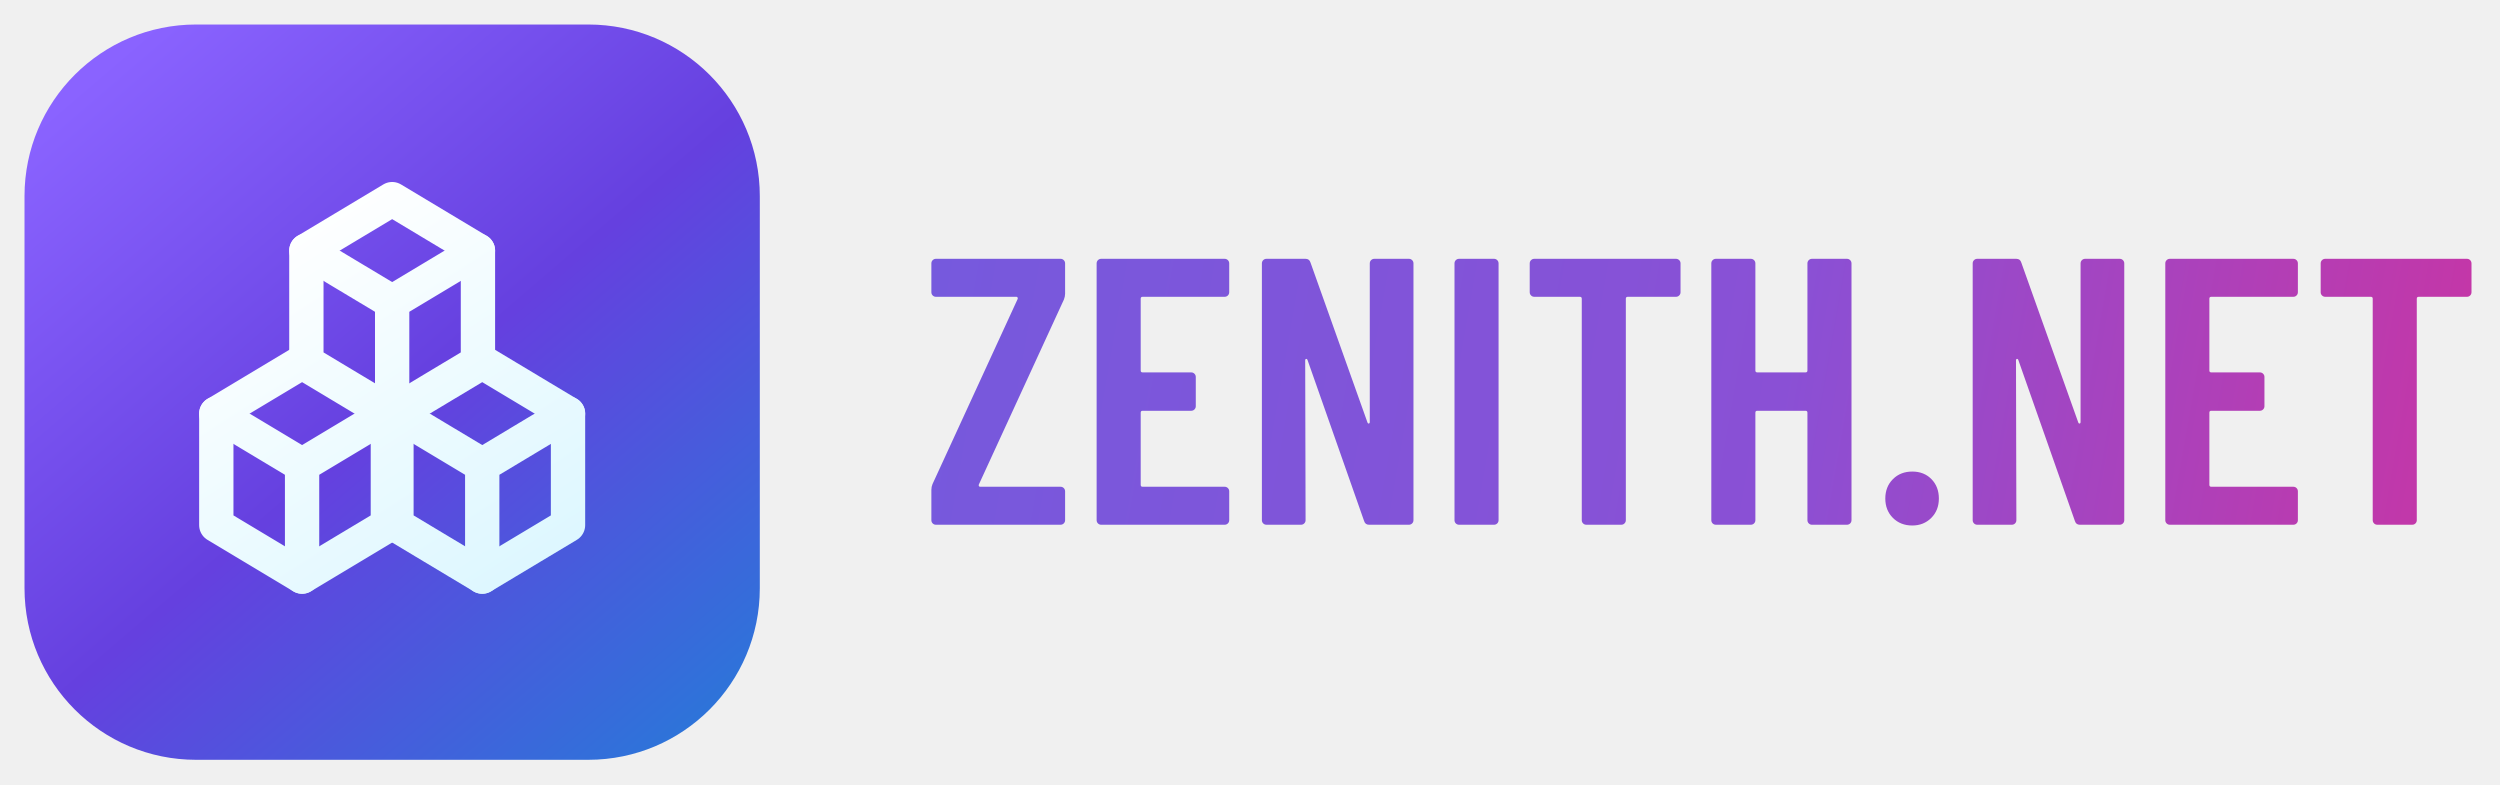
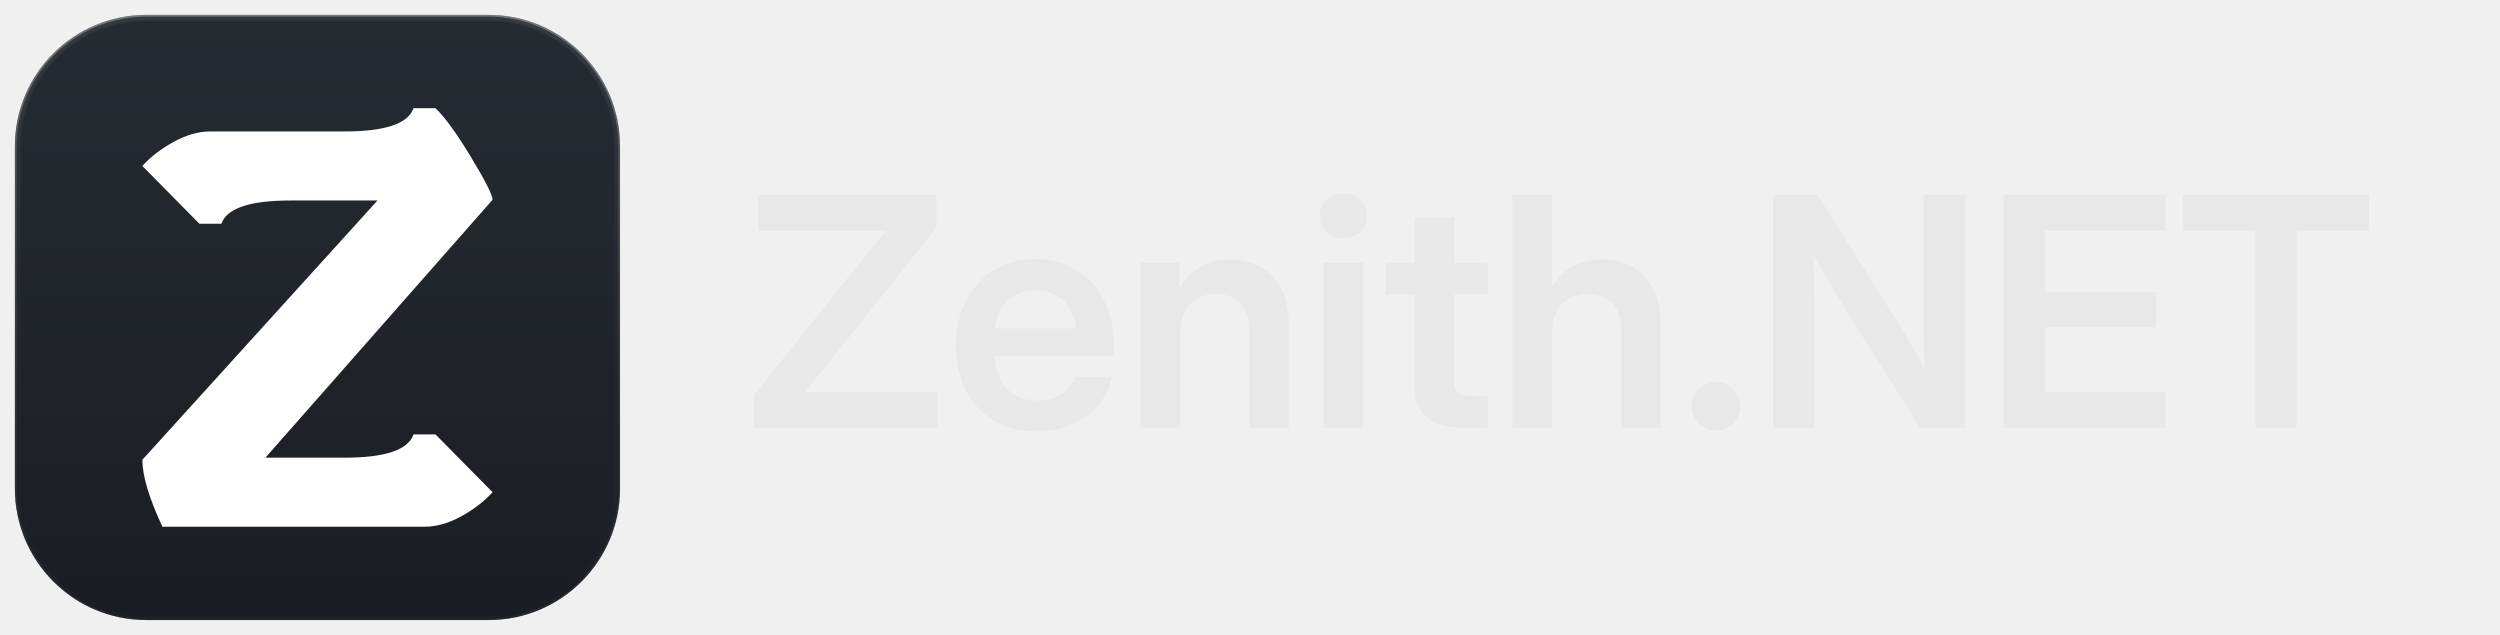
- <svg xmlns="http://www.w3.org/2000/svg" viewBox="0 0 204 64" role="img" aria-labelledby="title" shape-rendering="geometricPrecision">
-   <defs>
-     <linearGradient id="logo-surface" x1="9" y1="5" x2="57" y2="61" gradientUnits="userSpaceOnUse">
-       <stop offset="0" stop-color="#8A63FF" />
-       <stop offset="0.5" stop-color="#6540DF" />
-       <stop offset="1" stop-color="#2B76D9" />
-     </linearGradient>
-     <linearGradient id="logo-lines" x1="20" y1="12" x2="47" y2="54" gradientUnits="userSpaceOnUse">
-       <stop offset="0" stop-color="#FFFFFF" />
-       <stop offset="1" stop-color="#DDF7FF" />
-     </linearGradient>
-     <linearGradient id="wordmark-fill" x1="70" y1="20" x2="196" y2="42" gradientUnits="userSpaceOnUse">
-       <stop offset="0" stop-color="#7659DD" />
-       <stop offset="0.55" stop-color="#8A50D5" />
-       <stop offset="1" stop-color="#C735A5" />
-     </linearGradient>
-   </defs>
-   <rect x="2" y="2" width="60" height="60" rx="14" fill="url(#logo-surface)" />
-   <g transform="translate(9.6 9.6) scale(0.7)" fill="none" stroke="url(#logo-lines)" stroke-width="4" stroke-linecap="round" stroke-linejoin="round">
-     <g>
-       <path d="M32 9.5 42 15.5v13L32 34.5 22 28.5v-13L32 9.5Z" />
-       <path d="m22 15.5 10 6 10-6M32 21.5v13" />
+ <svg xmlns="http://www.w3.org/2000/svg" width="504" height="128" viewBox="0 0 2016 512" role="img" aria-labelledby="zenith-lockup-title zenith-lockup-description" shape-rendering="geometricPrecision" color-interpolation="sRGB">
+   <svg x="0" y="0" width="512" height="512" viewBox="0 0 512 512" aria-hidden="true">
+     <defs>
+       <linearGradient id="zenith-logo-gradient" gradientUnits="userSpaceOnUse" x1="256" y1="12" x2="256" y2="500">
+         <stop offset="0" stop-color="#000000" stop-opacity="0" />
+         <stop offset=".5" stop-color="#000000" stop-opacity=".14" />
+         <stop offset="1" stop-color="#000000" stop-opacity=".32" />
+       </linearGradient>
+       <clipPath id="zenith-logo-rim-clip">
+         <rect x="12" y="12" width="488" height="488" rx="106" />
+       </clipPath>
+       <linearGradient id="zenith-logo-rim-body" gradientUnits="userSpaceOnUse" x1="256" y1="12" x2="256" y2="500">
+         <stop offset="0" stop-color="#FFFFFF" stop-opacity=".075" />
+         <stop offset=".42" stop-color="#FFFFFF" stop-opacity=".025" />
+         <stop offset="1" stop-color="#FFFFFF" stop-opacity=".003" />
+       </linearGradient>
+       <linearGradient id="zenith-logo-rim-edge" gradientUnits="userSpaceOnUse" x1="256" y1="12" x2="256" y2="500">
+         <stop offset="0" stop-color="#FFFFFF" stop-opacity=".32" />
+         <stop offset=".28" stop-color="#FFFFFF" stop-opacity=".15" />
+         <stop offset=".62" stop-color="#FFFFFF" stop-opacity=".065" />
+         <stop offset="1" stop-color="#FFFFFF" stop-opacity=".035" />
+       </linearGradient>
+       <filter id="zenith-logo-rim-soften" x="-5%" y="-5%" width="110%" height="110%" color-interpolation-filters="sRGB">
+         <feGaussianBlur stdDeviation=".85" />
+       </filter>
+     </defs>
+     <rect x="12" y="12" width="488" height="488" rx="106" fill="#262A32" />
+     <rect x="12" y="12" width="488" height="488" rx="106" fill="url(#zenith-logo-gradient)" />
+     <g clip-path="url(#zenith-logo-rim-clip)">
+       <rect x="14.25" y="14.25" width="483.5" height="483.5" rx="103.75" fill="none" stroke="url(#zenith-logo-rim-body)" stroke-width="4.5" filter="url(#zenith-logo-rim-soften)" />
+       <rect x="12.7" y="12.7" width="486.6" height="486.6" rx="105.3" fill="none" stroke="url(#zenith-logo-rim-edge)" stroke-width="1.4" />
    </g>
-     <g>
-       <path d="m21.5 28.5 10 6v13l-10 6-10-6v-13l10-6Z" />
-       <path d="m11.5 34.5 10 6 10-6m-10 6v13" />
-     </g>
-     <g>
-       <path d="m42.5 28.5 10 6v13l-10 6-10-6v-13l10-6Z" />
-       <path d="m32.5 34.5 10 6 10-6m-10 6v13" />
-     </g>
-   </g>
-   <g transform="translate(6 0.819)">
-     <path fill="url(#wordmark-fill)" aria-hidden="true" d="M70.372 42Q70.217 42 70.108 41.892Q70 41.783 70 41.628L70 39.148Q70 38.9 70.093 38.683L77.037 23.586Q77.068 23.524 77.037 23.462Q77.006 23.4 76.944 23.4L70.372 23.4Q70.217 23.4 70.108 23.291Q70 23.183 70 23.028L70 20.672Q70 20.517 70.108 20.409Q70.217 20.3 70.372 20.3L80.54 20.3Q80.695 20.3 80.803 20.409Q80.912 20.517 80.912 20.672L80.912 23.152Q80.912 23.369 80.819 23.617L73.875 38.714Q73.844 38.776 73.875 38.838Q73.906 38.9 73.968 38.9L80.54 38.9Q80.695 38.9 80.803 39.008Q80.912 39.117 80.912 39.272L80.912 41.628Q80.912 41.783 80.803 41.892Q80.695 42 80.54 42H70.372ZM94.304 23.028Q94.304 23.183 94.195 23.291Q94.087 23.4 93.932 23.4H87.236Q87.081 23.4 87.081 23.555V29.414Q87.081 29.569 87.236 29.569H91.204Q91.359 29.569 91.467 29.678Q91.576 29.786 91.576 29.941V32.328Q91.576 32.483 91.467 32.591Q91.359 32.7 91.204 32.7H87.236Q87.081 32.7 87.081 32.855V38.745Q87.081 38.9 87.236 38.9H93.932Q94.087 38.9 94.195 39.008Q94.304 39.117 94.304 39.272V41.628Q94.304 41.783 94.195 41.892Q94.087 42 93.932 42H83.857Q83.702 42 83.593 41.892Q83.485 41.783 83.485 41.628V20.672Q83.485 20.517 83.593 20.409Q83.702 20.3 83.857 20.3H93.932Q94.087 20.3 94.195 20.409Q94.304 20.517 94.304 20.672V23.028ZM105.774 20.672Q105.774 20.517 105.882 20.409Q105.991 20.3 106.146 20.3H108.967Q109.122 20.3 109.23 20.409Q109.339 20.517 109.339 20.672V41.628Q109.339 41.783 109.23 41.892Q109.122 42 108.967 42H105.712Q105.402 42 105.309 41.69L100.69 28.546Q100.659 28.453 100.581 28.468Q100.504 28.484 100.504 28.577L100.535 41.628Q100.535 41.783 100.426 41.892Q100.318 42 100.163 42H97.342Q97.187 42 97.078 41.892Q96.97 41.783 96.97 41.628V20.672Q96.97 20.517 97.078 20.409Q97.187 20.3 97.342 20.3H100.535Q100.845 20.3 100.938 20.61L105.588 33.661Q105.619 33.754 105.696 33.739Q105.774 33.723 105.774 33.63V20.672ZM113.059 42Q112.904 42 112.795 41.892Q112.687 41.783 112.687 41.628V20.672Q112.687 20.517 112.795 20.409Q112.904 20.3 113.059 20.3H115.911Q116.066 20.3 116.175 20.409Q116.283 20.517 116.283 20.672V41.628Q116.283 41.783 116.175 41.892Q116.066 42 115.911 42H113.059ZM130.76 20.3Q130.915 20.3 131.023 20.409Q131.132 20.517 131.132 20.672V23.028Q131.132 23.183 131.023 23.291Q130.915 23.4 130.76 23.4H126.823Q126.668 23.4 126.668 23.555V41.628Q126.668 41.783 126.559 41.892Q126.451 42 126.296 42H123.444Q123.289 42 123.181 41.892Q123.072 41.783 123.072 41.628V23.555Q123.072 23.4 122.917 23.4H119.197Q119.042 23.4 118.934 23.291Q118.825 23.183 118.825 23.028V20.672Q118.825 20.517 118.934 20.409Q119.042 20.3 119.197 20.3H130.76ZM141.486 20.672Q141.486 20.517 141.595 20.409Q141.703 20.3 141.858 20.3H144.71Q144.865 20.3 144.974 20.409Q145.082 20.517 145.082 20.672V41.628Q145.082 41.783 144.974 41.892Q144.865 42 144.71 42H141.858Q141.703 42 141.595 41.892Q141.486 41.783 141.486 41.628V32.855Q141.486 32.7 141.331 32.7H137.394Q137.239 32.7 137.239 32.855V41.628Q137.239 41.783 137.131 41.892Q137.022 42 136.867 42H134.015Q133.86 42 133.751 41.892Q133.643 41.783 133.643 41.628V20.672Q133.643 20.517 133.751 20.409Q133.86 20.3 134.015 20.3H136.867Q137.022 20.3 137.131 20.409Q137.239 20.517 137.239 20.672V29.414Q137.239 29.569 137.394 29.569H141.331Q141.486 29.569 141.486 29.414V20.672ZM150.042 42.062Q149.081 42.062 148.461 41.442Q147.841 40.822 147.841 39.861Q147.841 38.9 148.461 38.28Q149.081 37.66 150.042 37.66Q151.003 37.66 151.608 38.28Q152.212 38.9 152.212 39.861Q152.212 40.822 151.592 41.442Q150.972 42.062 150.042 42.062ZM163.775 20.672Q163.775 20.517 163.884 20.409Q163.992 20.3 164.147 20.3H166.968Q167.123 20.3 167.232 20.409Q167.34 20.517 167.34 20.672V41.628Q167.34 41.783 167.232 41.892Q167.123 42 166.968 42H163.713Q163.403 42 163.31 41.69L158.691 28.546Q158.66 28.453 158.583 28.468Q158.505 28.484 158.505 28.577L158.536 41.628Q158.536 41.783 158.428 41.892Q158.319 42 158.164 42H155.343Q155.188 42 155.08 41.892Q154.971 41.783 154.971 41.628V20.672Q154.971 20.517 155.08 20.409Q155.188 20.3 155.343 20.3H158.536Q158.846 20.3 158.939 20.61L163.589 33.661Q163.62 33.754 163.697 33.739Q163.775 33.723 163.775 33.63V20.672ZM181.507 23.028Q181.507 23.183 181.399 23.291Q181.29 23.4 181.135 23.4H174.439Q174.284 23.4 174.284 23.555V29.414Q174.284 29.569 174.439 29.569H178.407Q178.562 29.569 178.67 29.678Q178.779 29.786 178.779 29.941V32.328Q178.779 32.483 178.67 32.591Q178.562 32.7 178.407 32.7H174.439Q174.284 32.7 174.284 32.855V38.745Q174.284 38.9 174.439 38.9H181.135Q181.29 38.9 181.399 39.008Q181.507 39.117 181.507 39.272V41.628Q181.507 41.783 181.399 41.892Q181.29 42 181.135 42H171.06Q170.905 42 170.797 41.892Q170.688 41.783 170.688 41.628V20.672Q170.688 20.517 170.797 20.409Q170.905 20.3 171.06 20.3H181.135Q181.29 20.3 181.399 20.409Q181.507 20.517 181.507 20.672V23.028ZM195.302 20.3Q195.457 20.3 195.566 20.409Q195.674 20.517 195.674 20.672V23.028Q195.674 23.183 195.566 23.291Q195.457 23.4 195.302 23.4H191.365Q191.21 23.4 191.21 23.555V41.628Q191.21 41.783 191.101 41.892Q190.993 42 190.838 42H187.986Q187.831 42 187.723 41.892Q187.614 41.783 187.614 41.628V23.555Q187.614 23.4 187.459 23.4H183.739Q183.584 23.4 183.476 23.291Q183.367 23.183 183.367 23.028V20.672Q183.367 20.517 183.476 20.409Q183.584 20.3 183.739 20.3H195.302Z" />
-   </g>
+     <path id="zenith-logo-letter" d="M277.785 369.069 Q327 369.069 333.454 350.319 L351.204 350.319 L397.192 396.909 Q387.512 407.705 372.183 416.228 Q356.852 424.75 342.329 424.75 L130.942 424.75 Q114.808 390.091 114.808 370.772 L304.41 161.681 L234.215 161.681 Q185 161.681 178.546 180.431 L160.796 180.431 L114.808 133.841 Q124.488 123.045 139.817 114.522 Q155.148 106 169.671 106 L277.785 106 Q327 106 333.454 87.25 L351.204 87.25 Q362.5 98.045 379.847 126.739 Q397.192 155.431 397.192 161.114 L214.046 369.069 Z" fill="#FFFFFF" />
+   </svg>
+   <path id="zenith-wordmark" fill="#E8E8E8" aria-hidden="true" d="M608 344.976 L608 318.568 L696.072 208.512 Q702.944 200.048 710.184 191.608 Q717.424 183.168 724.904 174.704 L728.888 186.128 Q717.448 186.128 705.992 186.128 Q694.544 186.128 683.056 186.128 L611.216 186.128 L611.216 157.256 L755.056 157.256 L755.056 183.664 L668.672 292.08 Q661.52 300.992 654.048 309.832 Q646.568 318.672 638.696 327.576 L634.712 316.112 Q646.04 316.112 657.352 316.112 Q668.664 316.112 679.992 316.112 L755.976 316.112 L755.976 344.976 Z M835.768 348 Q815.824 348 801.24 339.08 Q786.648 330.152 778.728 314.448 Q770.808 298.744 770.808 278.616 Q770.808 258.288 778.952 242.56 Q787.088 226.84 801.44 217.872 Q815.8 208.912 834.432 208.912 Q848.832 208.912 860.552 213.928 Q872.264 218.944 880.704 228.2 Q889.144 237.456 893.68 250.128 Q898.216 262.808 898.216 278.12 L898.216 286.76 L783.416 286.76 L783.416 264.832 L882.304 264.832 L868.072 270.712 Q868.072 259.464 864.016 251.264 Q859.96 243.056 852.544 238.6 Q845.136 234.136 834.928 234.136 Q824.856 234.136 817.464 238.6 Q810.064 243.056 806.008 251.264 Q801.952 259.464 801.952 270.712 L801.952 284.544 Q801.952 295.96 806 304.64 Q810.04 313.32 817.776 318.144 Q825.512 322.976 836.488 322.976 Q844.488 322.976 850.648 320.584 Q856.808 318.184 860.92 313.872 Q865.032 309.552 866.824 303.848 L896.584 303.848 Q894.112 316.888 885.584 326.824 Q877.056 336.76 864.2 342.376 Q851.344 348 835.768 348 Z M951.512 269.752 L951.512 344.976 L919.664 344.976 L919.664 211.936 L950.96 211.936 L950.96 245.776 L944.736 245.776 Q951.152 227.992 962.824 218.616 Q974.504 209.24 991.84 209.24 Q1005.816 209.24 1016.496 215.272 Q1027.176 221.312 1033.224 233.032 Q1039.264 244.752 1039.264 261.88 L1039.264 344.976 L1007.416 344.976 L1007.416 266.928 Q1007.416 252.248 1000.416 244.696 Q993.408 237.144 980.592 237.144 Q972.256 237.144 965.68 240.552 Q959.104 243.96 955.304 251.152 Q951.512 258.352 951.512 269.752 Z M1067.44 344.976 L1067.44 211.936 L1099.184 211.936 L1099.184 344.976 Z M1083.312 192.16 Q1075.12 192.16 1069.704 186.928 Q1064.288 181.704 1064.288 174.016 Q1064.288 166.328 1069.704 161.168 Q1075.12 156 1083.184 156 Q1091.376 156 1096.792 161.168 Q1102.208 166.328 1102.208 174.144 Q1102.208 181.824 1096.792 186.992 Q1091.376 192.16 1083.312 192.16 Z M1199.704 211.936 L1199.704 237.496 L1117.48 237.496 L1117.48 211.936 Z M1140.712 175.656 L1172.56 175.656 L1172.56 306.832 Q1172.56 313.88 1175.456 316.648 Q1178.352 319.416 1186.088 319.416 Q1189.16 319.416 1193.184 319.416 Q1197.2 319.416 1199.704 319.416 L1199.704 344.976 Q1196.384 344.976 1191.048 344.976 Q1185.712 344.976 1180.528 344.976 Q1160.128 344.976 1150.424 336.752 Q1140.712 328.536 1140.712 311.456 Z M1251.456 269.752 L1251.456 344.976 L1219.608 344.976 L1219.608 157.256 L1251.456 157.256 L1251.456 245.776 L1244.68 245.776 Q1251.088 227.992 1262.768 218.616 Q1274.448 209.24 1291.784 209.24 Q1305.76 209.24 1316.44 215.272 Q1327.112 221.312 1333.16 233.032 Q1339.208 244.752 1339.208 261.88 L1339.208 344.976 L1307.36 344.976 L1307.36 266.928 Q1307.36 252.248 1300.36 244.696 Q1293.352 237.144 1280.536 237.144 Q1272.2 237.144 1265.624 240.552 Q1259.048 243.96 1255.248 251.152 Q1251.456 258.352 1251.456 269.752 Z M1383.752 347.208 Q1375.656 347.208 1369.944 341.496 Q1364.24 335.792 1364.24 327.696 Q1364.24 319.52 1369.944 313.856 Q1375.656 308.184 1383.752 308.184 Q1391.92 308.184 1397.592 313.856 Q1403.264 319.52 1403.264 327.696 Q1403.264 335.792 1397.592 341.496 Q1391.92 347.208 1383.752 347.208 Z M1429.784 344.976 L1429.784 157.256 L1465.712 157.256 L1531.68 262 Q1534.376 266.224 1538.496 273.312 Q1542.608 280.392 1547.272 288.592 Q1551.928 296.792 1556.096 304.464 L1552.456 312.624 Q1552.072 304.68 1551.728 294.256 Q1551.392 283.84 1551.248 274.304 Q1551.096 264.768 1551.096 259.592 L1551.096 157.256 L1584.48 157.256 L1584.48 344.976 L1548.392 344.976 L1489 250.8 Q1485.864 245.752 1480.816 237.368 Q1475.776 228.984 1469.456 218.024 Q1463.136 207.072 1456.064 194.64 L1461.472 189.68 Q1462.24 203.8 1462.6 215.752 Q1462.96 227.712 1463.064 236.624 Q1463.168 245.536 1463.168 250.64 L1463.168 344.976 Z M1615.6 344.976 L1615.6 157.256 L1746.072 157.256 L1746.072 186.128 L1648.984 186.128 L1648.984 235.552 L1738.808 235.552 L1738.808 263.872 L1648.984 263.872 L1648.984 316.112 L1746.072 316.112 L1746.072 344.976 Z M1760.28 186.128 L1760.28 157.256 L1910.328 157.256 L1910.328 186.128 L1852.072 186.128 L1852.072 344.976 L1818.696 344.976 L1818.696 186.128 Z" />
</svg>
